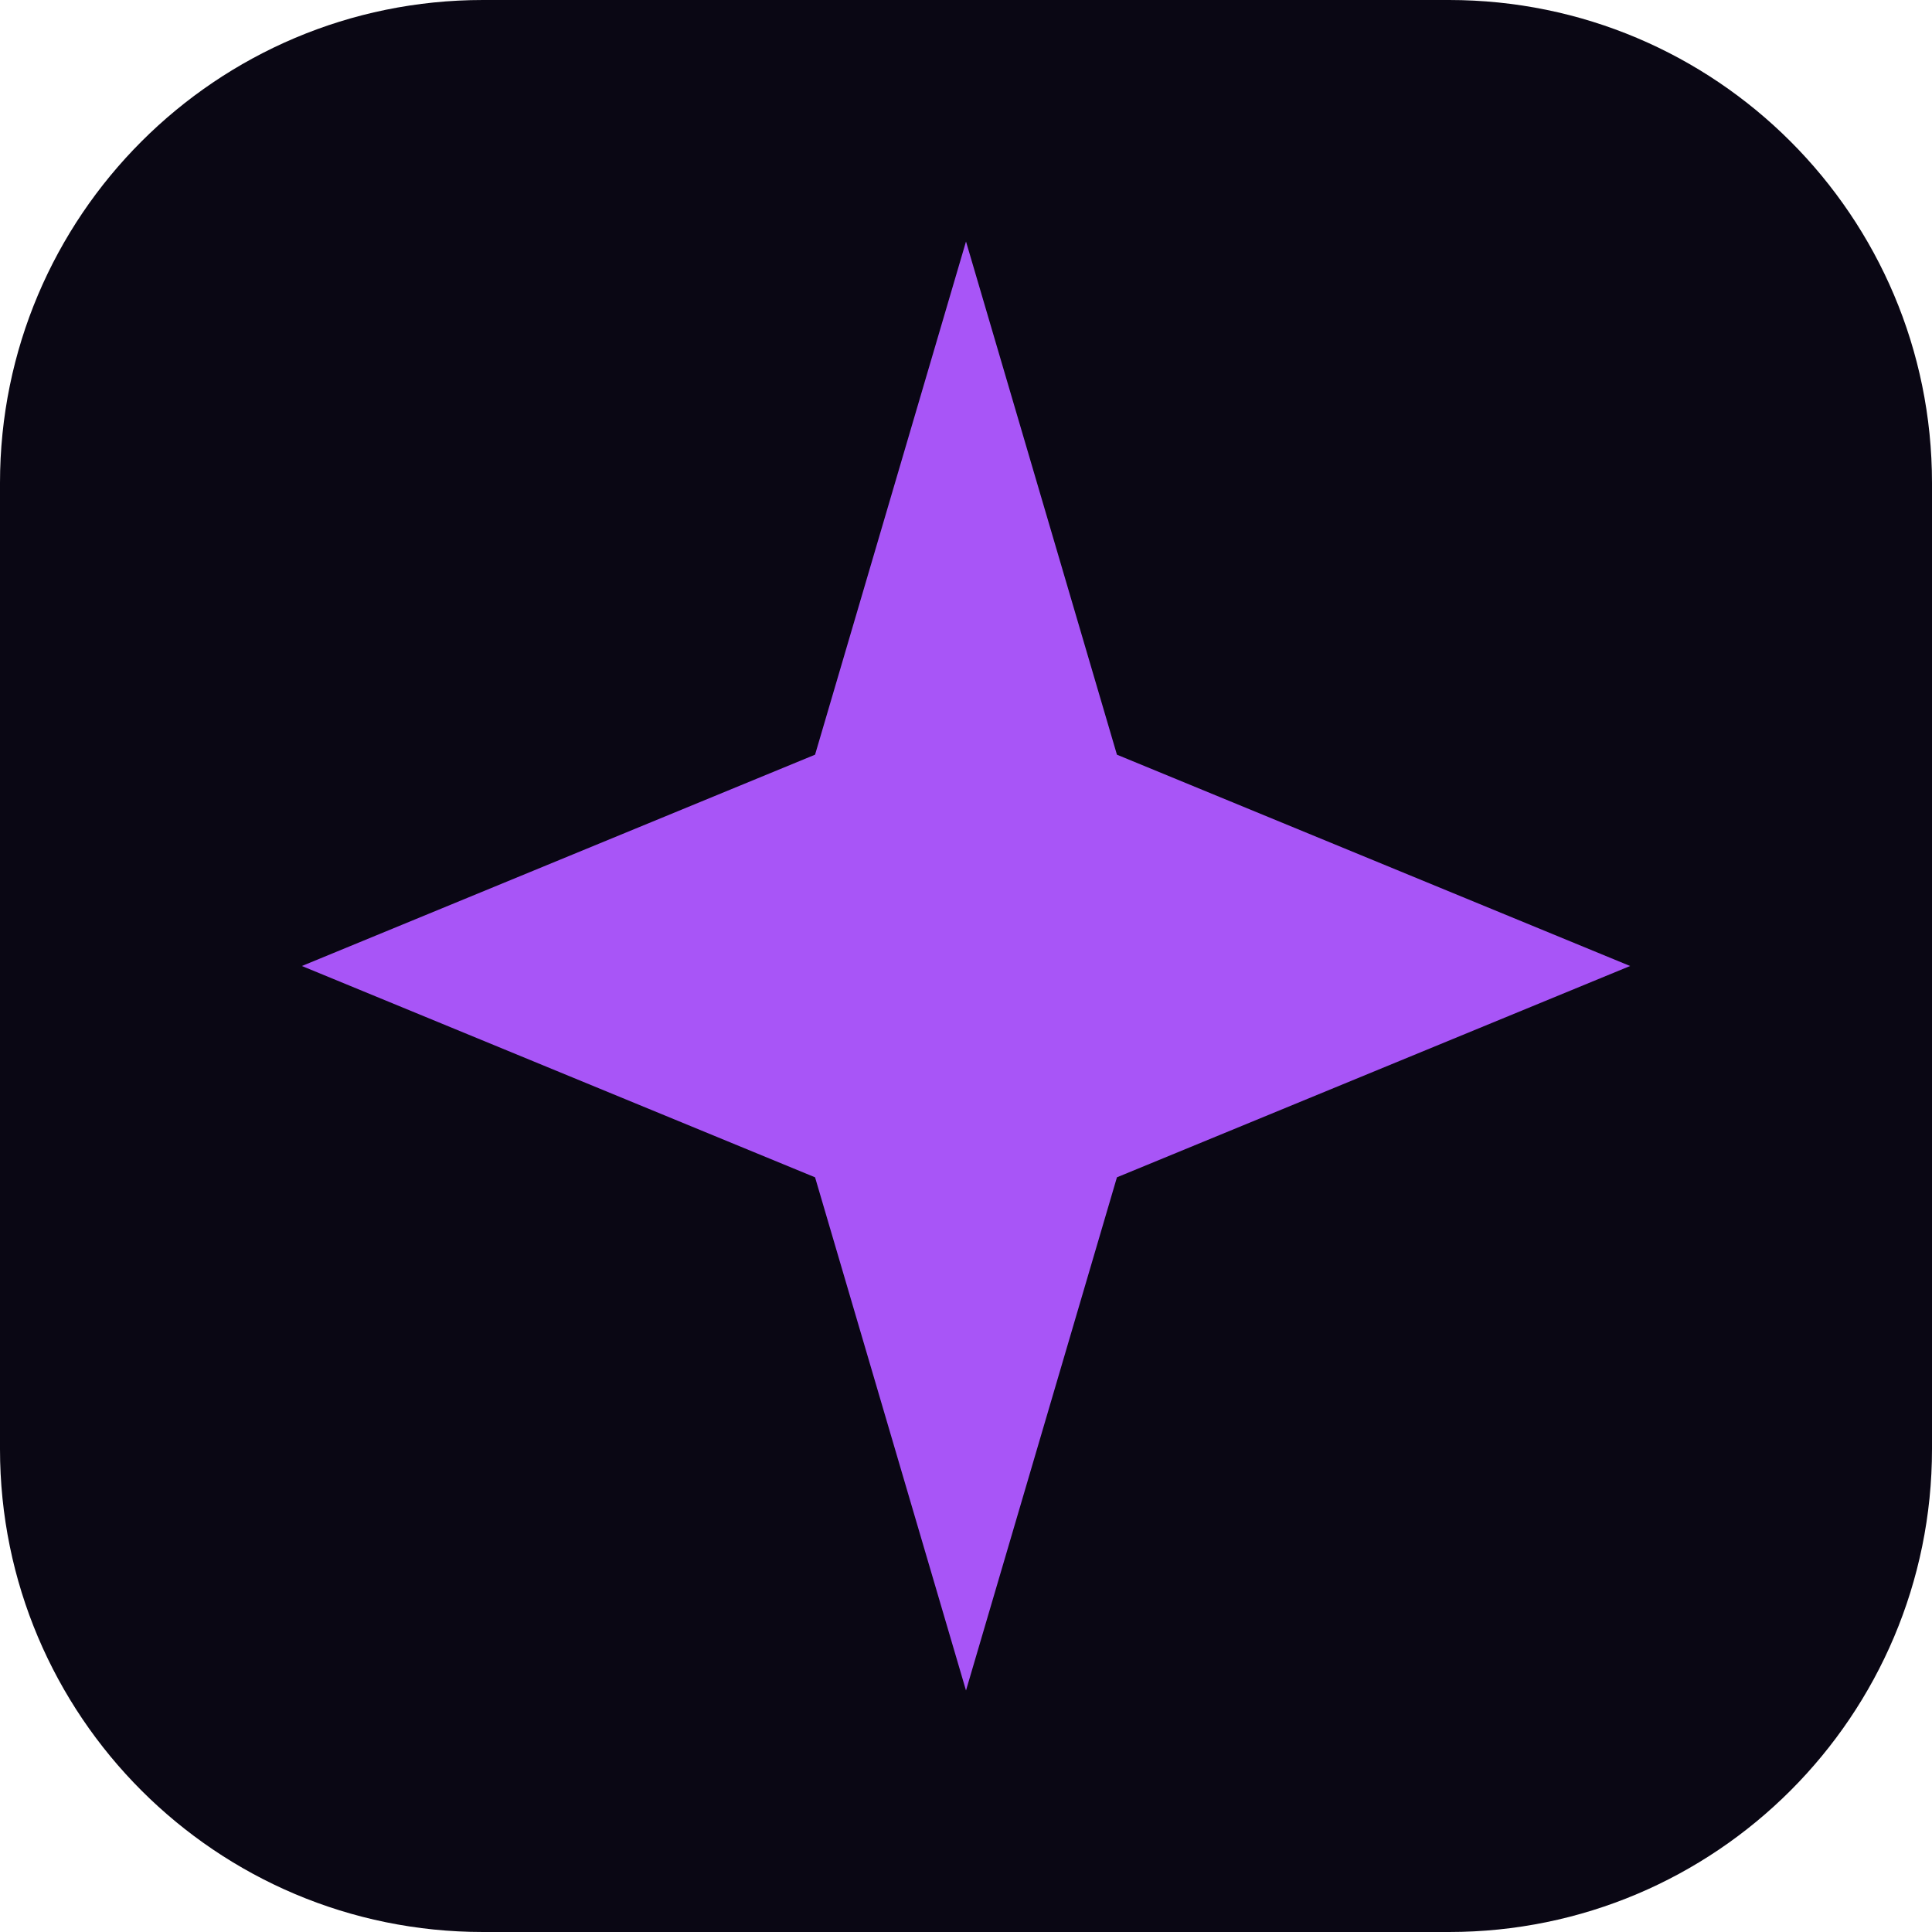
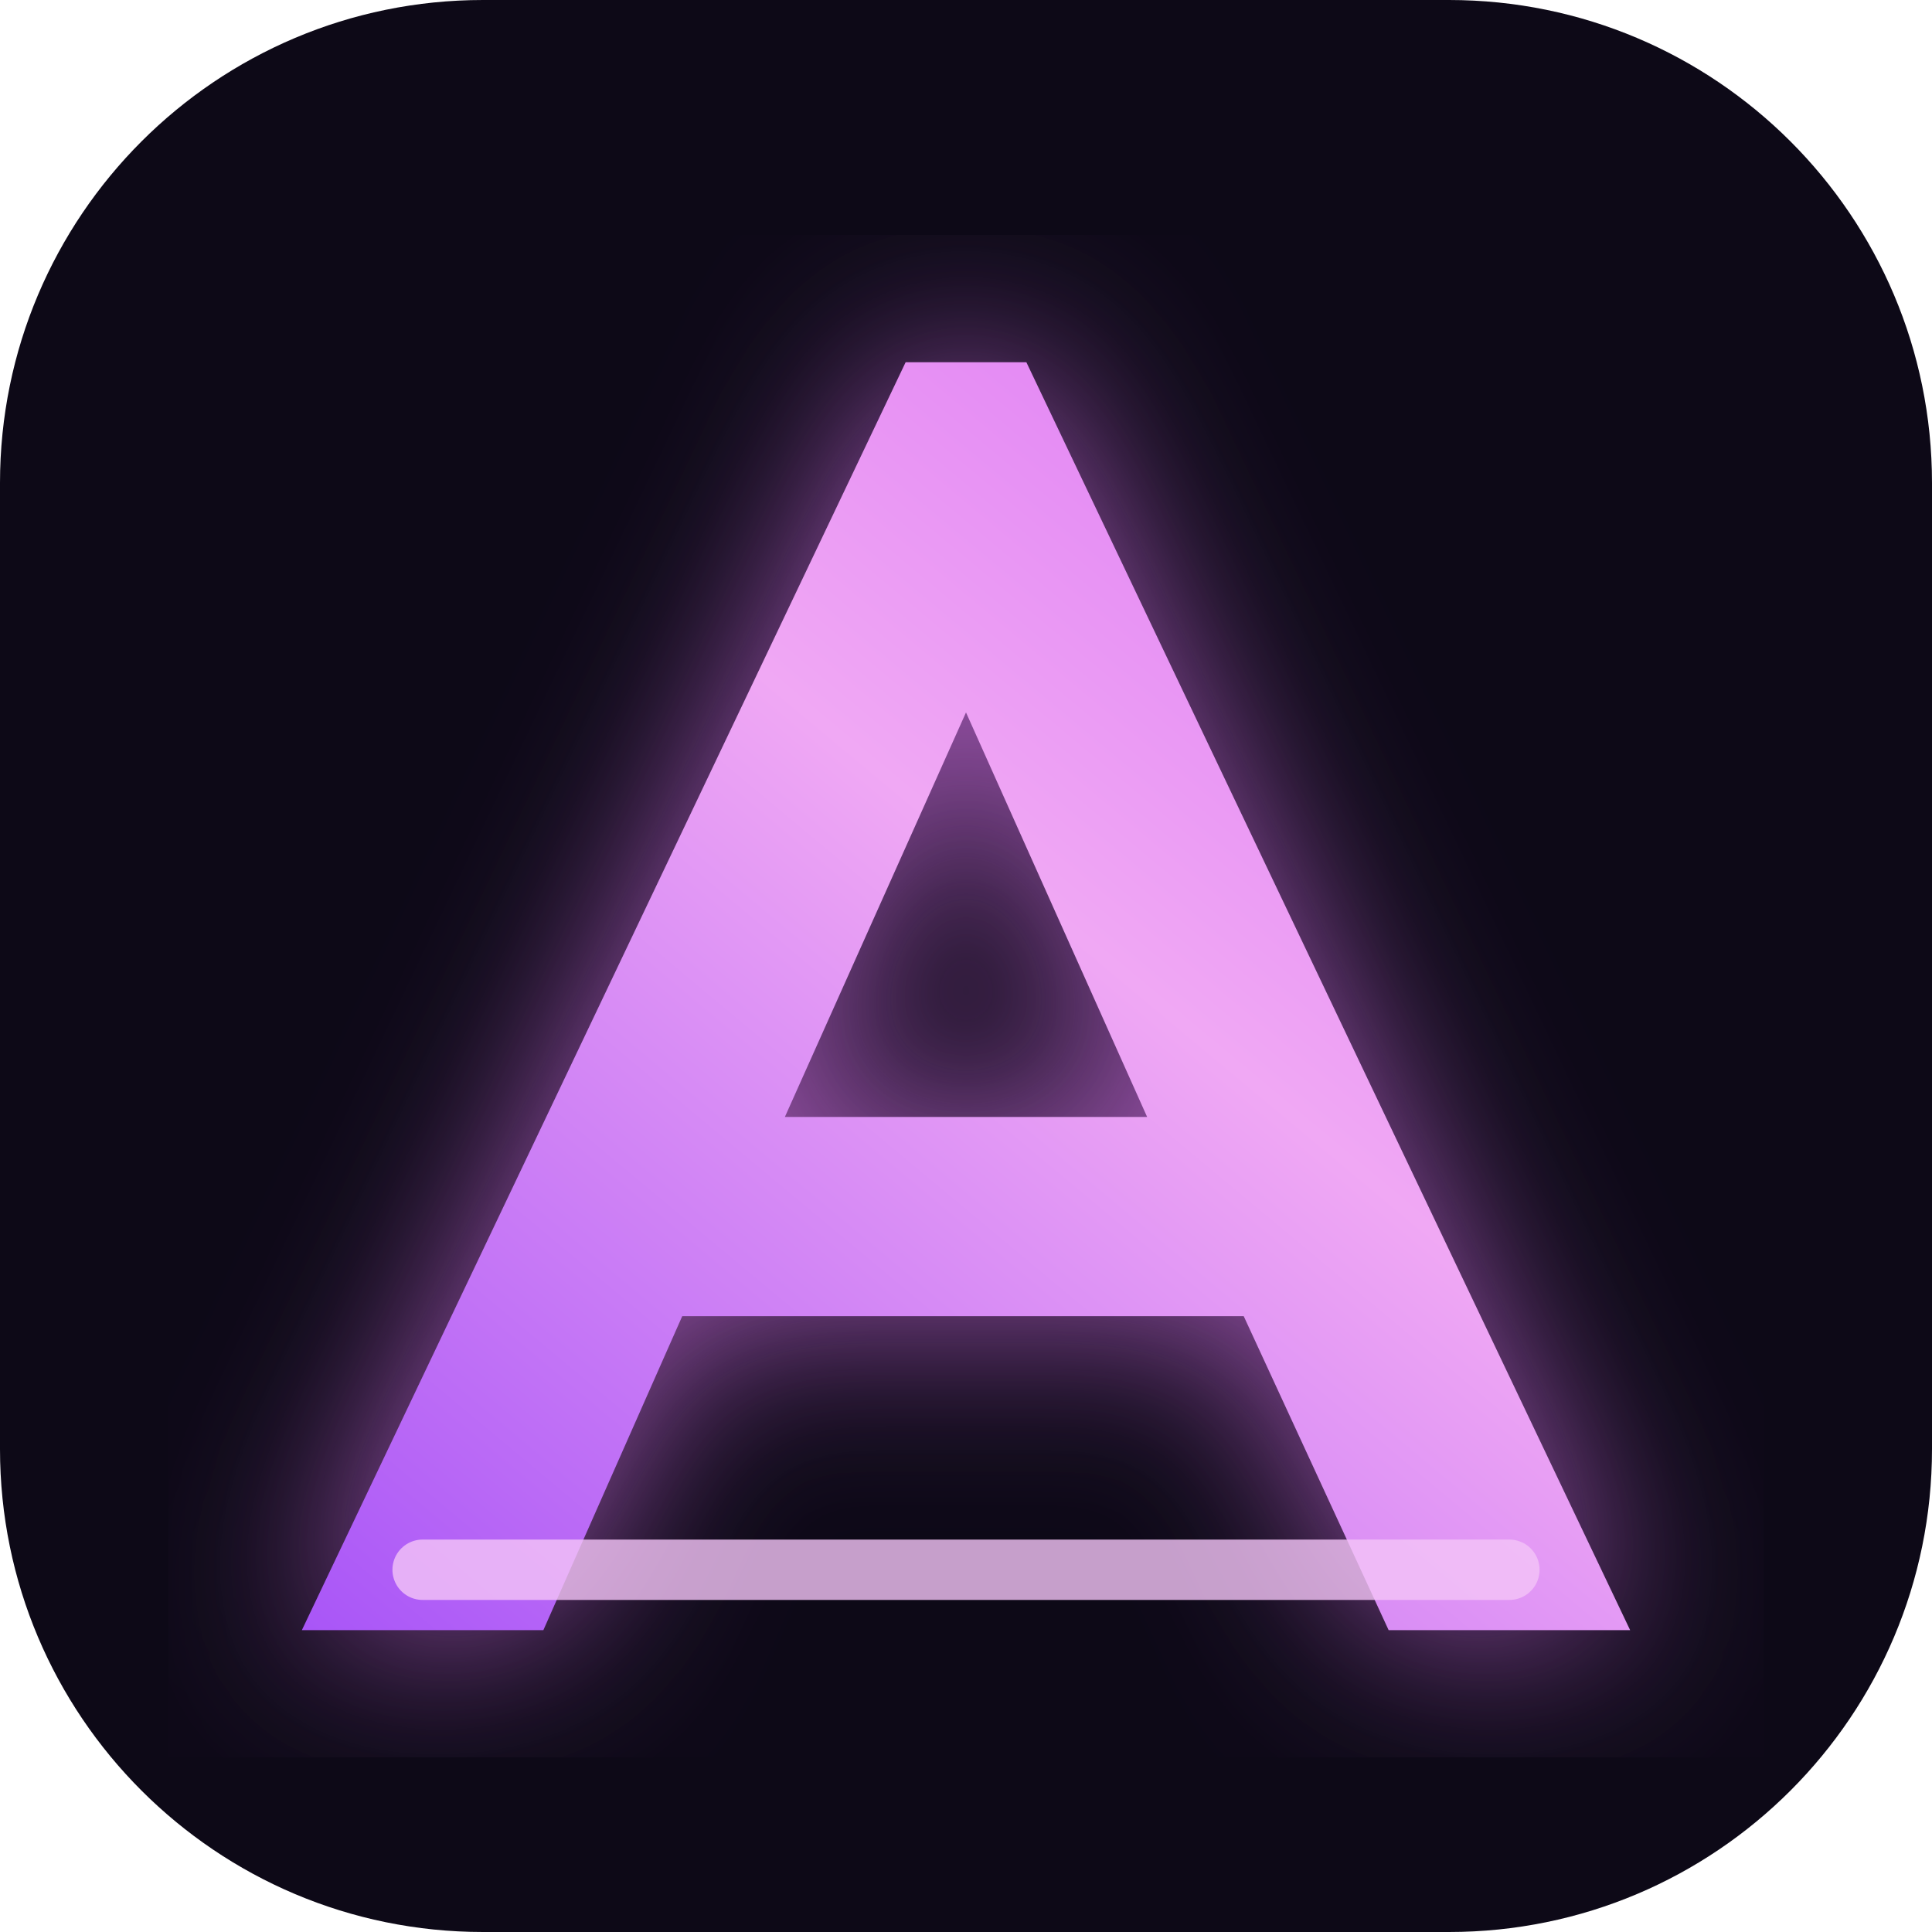
<svg xmlns="http://www.w3.org/2000/svg" viewBox="0 0 32 32">
-   <rect width="32" height="32" rx="8" fill="#0a0714" />
-   <path d="M16 4l2.5 8.5L27 16l-8.5 3.5L16 28l-2.5-8.5L5 16l8.5-3.5z" fill="#a855f7" />
+   <defs>
+     <linearGradient id="a" x1="6" x2="26" y1="28" y2="4" gradientUnits="userSpaceOnUse">
+       <stop stop-color="#a855f7" />
+       <stop offset=".55" stop-color="#f0a8f4" />
+       <stop offset="1" stop-color="#d86cf3" />
+     </linearGradient>
+     <filter id="g">
+       <feGaussianBlur stdDeviation="1.5" />
+     </filter>
+   </defs>
+   <rect width="32" height="32" rx="8" fill="#0d0917" />
+   <path d="m5 27 10-21 2 0 10 21h-4l-2.4-5.2h-9.3L9 27Zm8-8.5h6l-3-6.7Z" fill="#d974ed" filter="url(#g)" opacity=".7" />
+   <path d="m5 27 10-21 2 0 10 21h-4l-2.4-5.2h-9.3L9 27Zm8-8.5h6l-3-6.7Z" fill="url(#a)" />
+   <path d="M7 26h18" stroke="#f4c4f7" stroke-linecap="round" stroke-opacity=".8" />
</svg>
